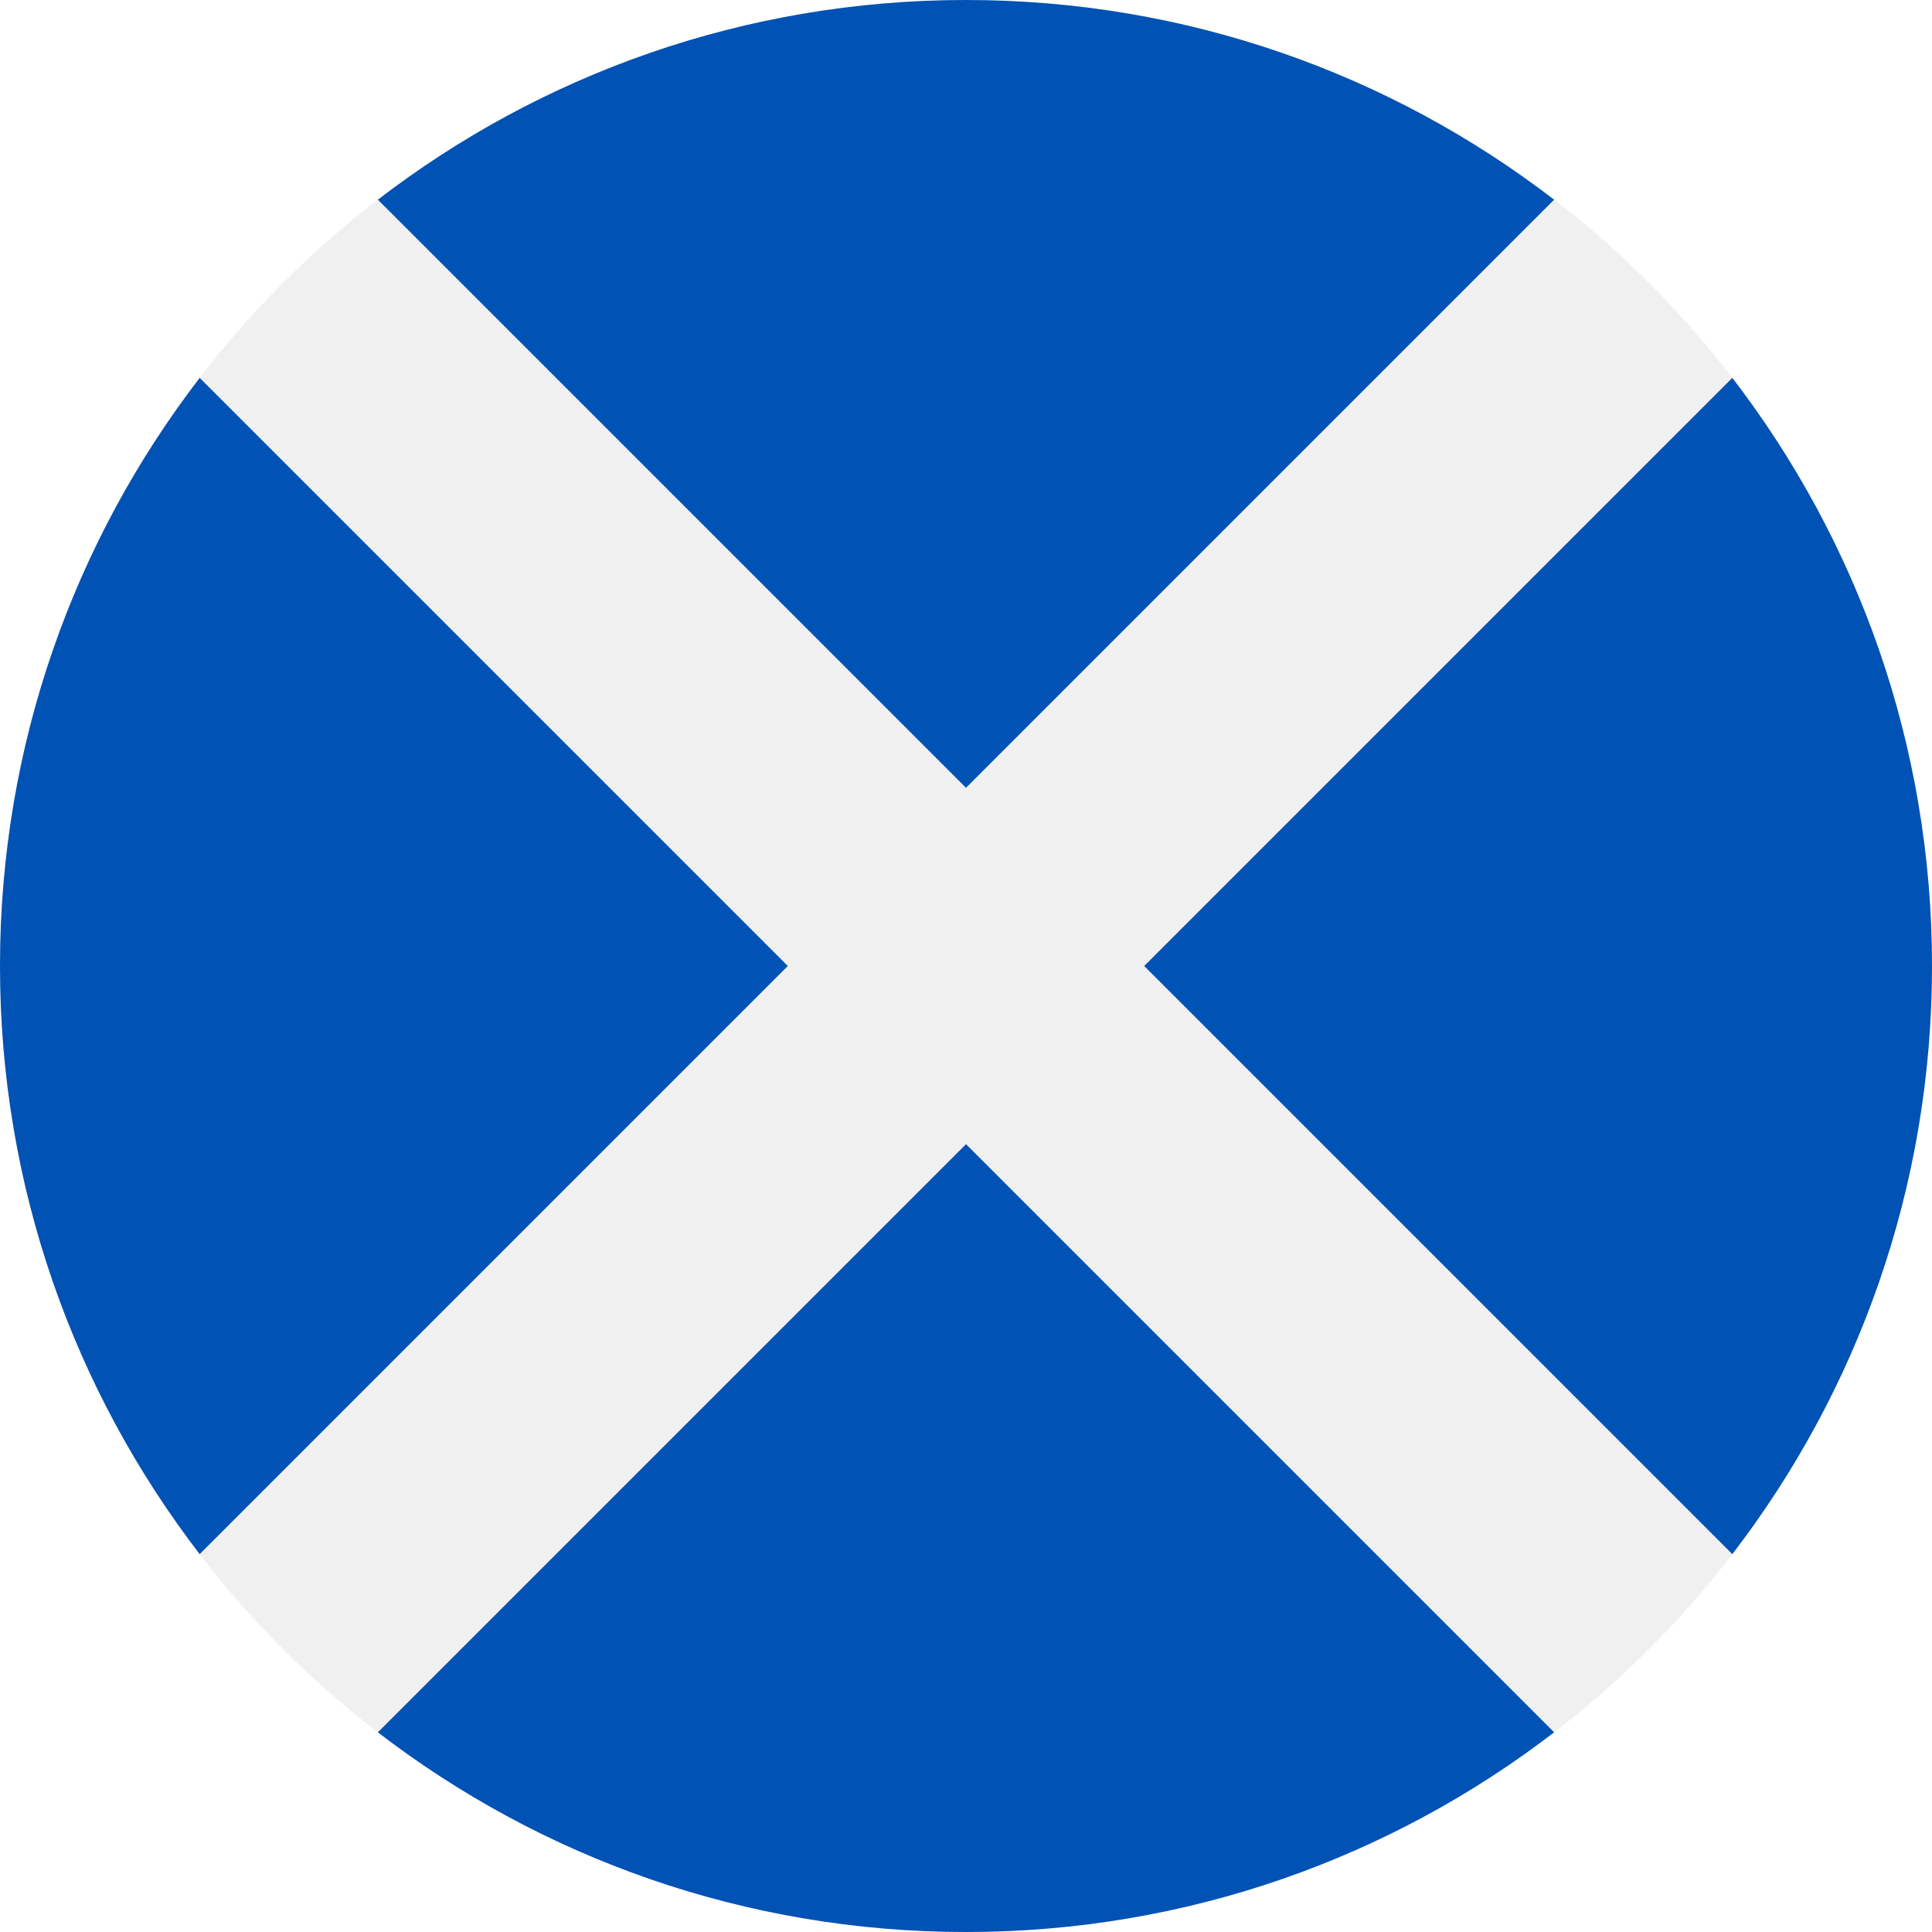
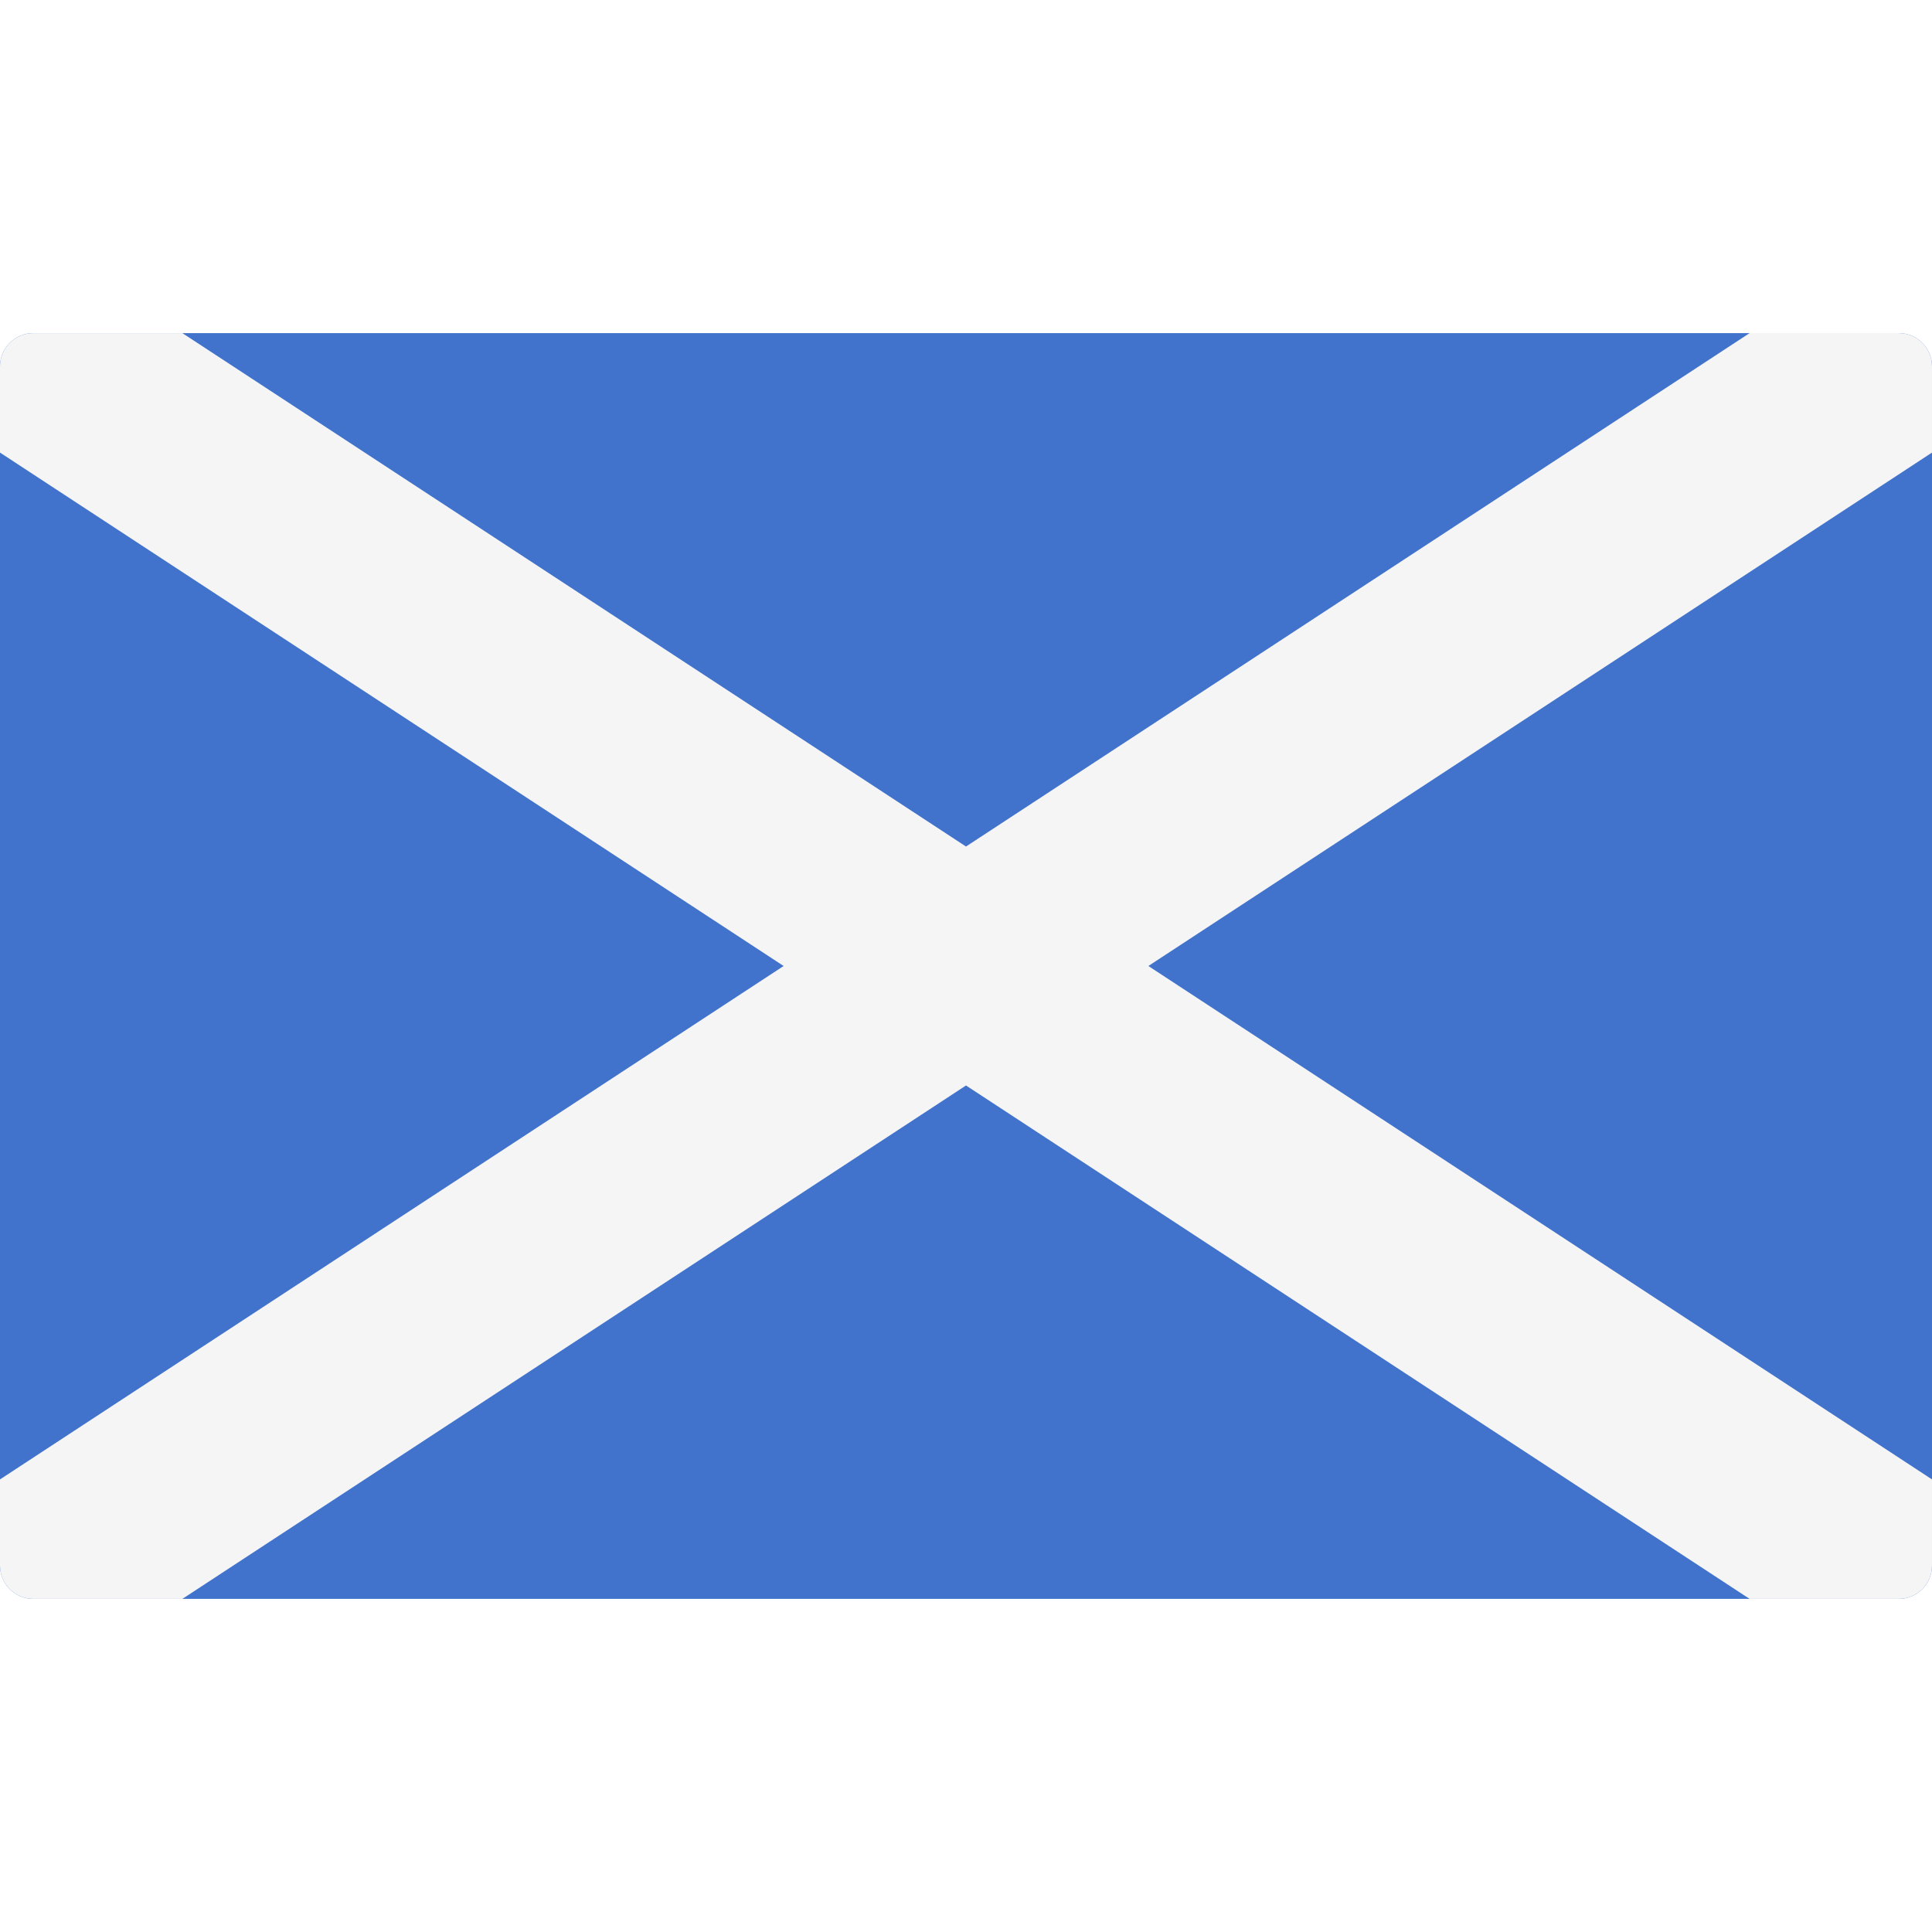
- <svg xmlns="http://www.w3.org/2000/svg" version="1.1" id="Layer_1" x="0px" y="0px" viewBox="0 0 512 512" style="enable-background:new 0 0 512 512;" xml:space="preserve">
-   <circle style="fill:#F0F0F0;" cx="256" cy="256" r="256" />
-   <g>
-     <path style="fill:#0052B4;" d="M411.856,52.92C368.689,19.739,314.654,0,256,0S143.31,19.74,100.143,52.92L256,208.776   L411.856,52.92z" />
-     <path style="fill:#0052B4;" d="M52.919,100.144C19.74,143.311,0,197.346,0,256s19.74,112.69,52.92,155.858L208.777,256   L52.919,100.144z" />
-     <path style="fill:#0052B4;" d="M100.143,459.08C143.311,492.261,197.346,512,256,512s112.689-19.74,155.857-52.92L256,303.224   L100.143,459.08z" />
-     <path style="fill:#0052B4;" d="M459.08,411.856C492.261,368.689,512,314.654,512,256s-19.739-112.689-52.92-155.856L303.224,256   L459.08,411.856z" />
-   </g>
+ <svg xmlns="http://www.w3.org/2000/svg" version="1.1" id="Layer_1" x="0px" y="0px" viewBox="0 0 512.001 512.001" style="enable-background:new 0 0 512.001 512.001;" xml:space="preserve">
+   <path style="fill:#4173CD;" d="M503.172,88.276H8.828C3.953,88.276,0,92.228,0,97.103v317.793c0,4.875,3.953,8.828,8.828,8.828  h494.345c4.875,0,8.828-3.953,8.828-8.828V97.103C512,92.228,508.047,88.276,503.172,88.276z" />
+   <path style="fill:#F5F5F5;" d="M512,97.103c0-4.875-3.953-8.828-8.828-8.828h-39.501L256,224.337L48.329,88.276H8.828  C3.953,88.276,0,92.228,0,97.103v22.836L207.671,256L0,392.061v22.836c0,4.875,3.953,8.828,8.828,8.828h39.501L256,287.663  l207.671,136.061h39.501c4.875,0,8.828-3.953,8.828-8.828V392.06L304.329,256L512,119.939V97.103z" />
  <g>
</g>
  <g>
</g>
  <g>
</g>
  <g>
</g>
  <g>
</g>
  <g>
</g>
  <g>
</g>
  <g>
</g>
  <g>
</g>
  <g>
</g>
  <g>
</g>
  <g>
</g>
  <g>
</g>
  <g>
</g>
  <g>
</g>
</svg>
